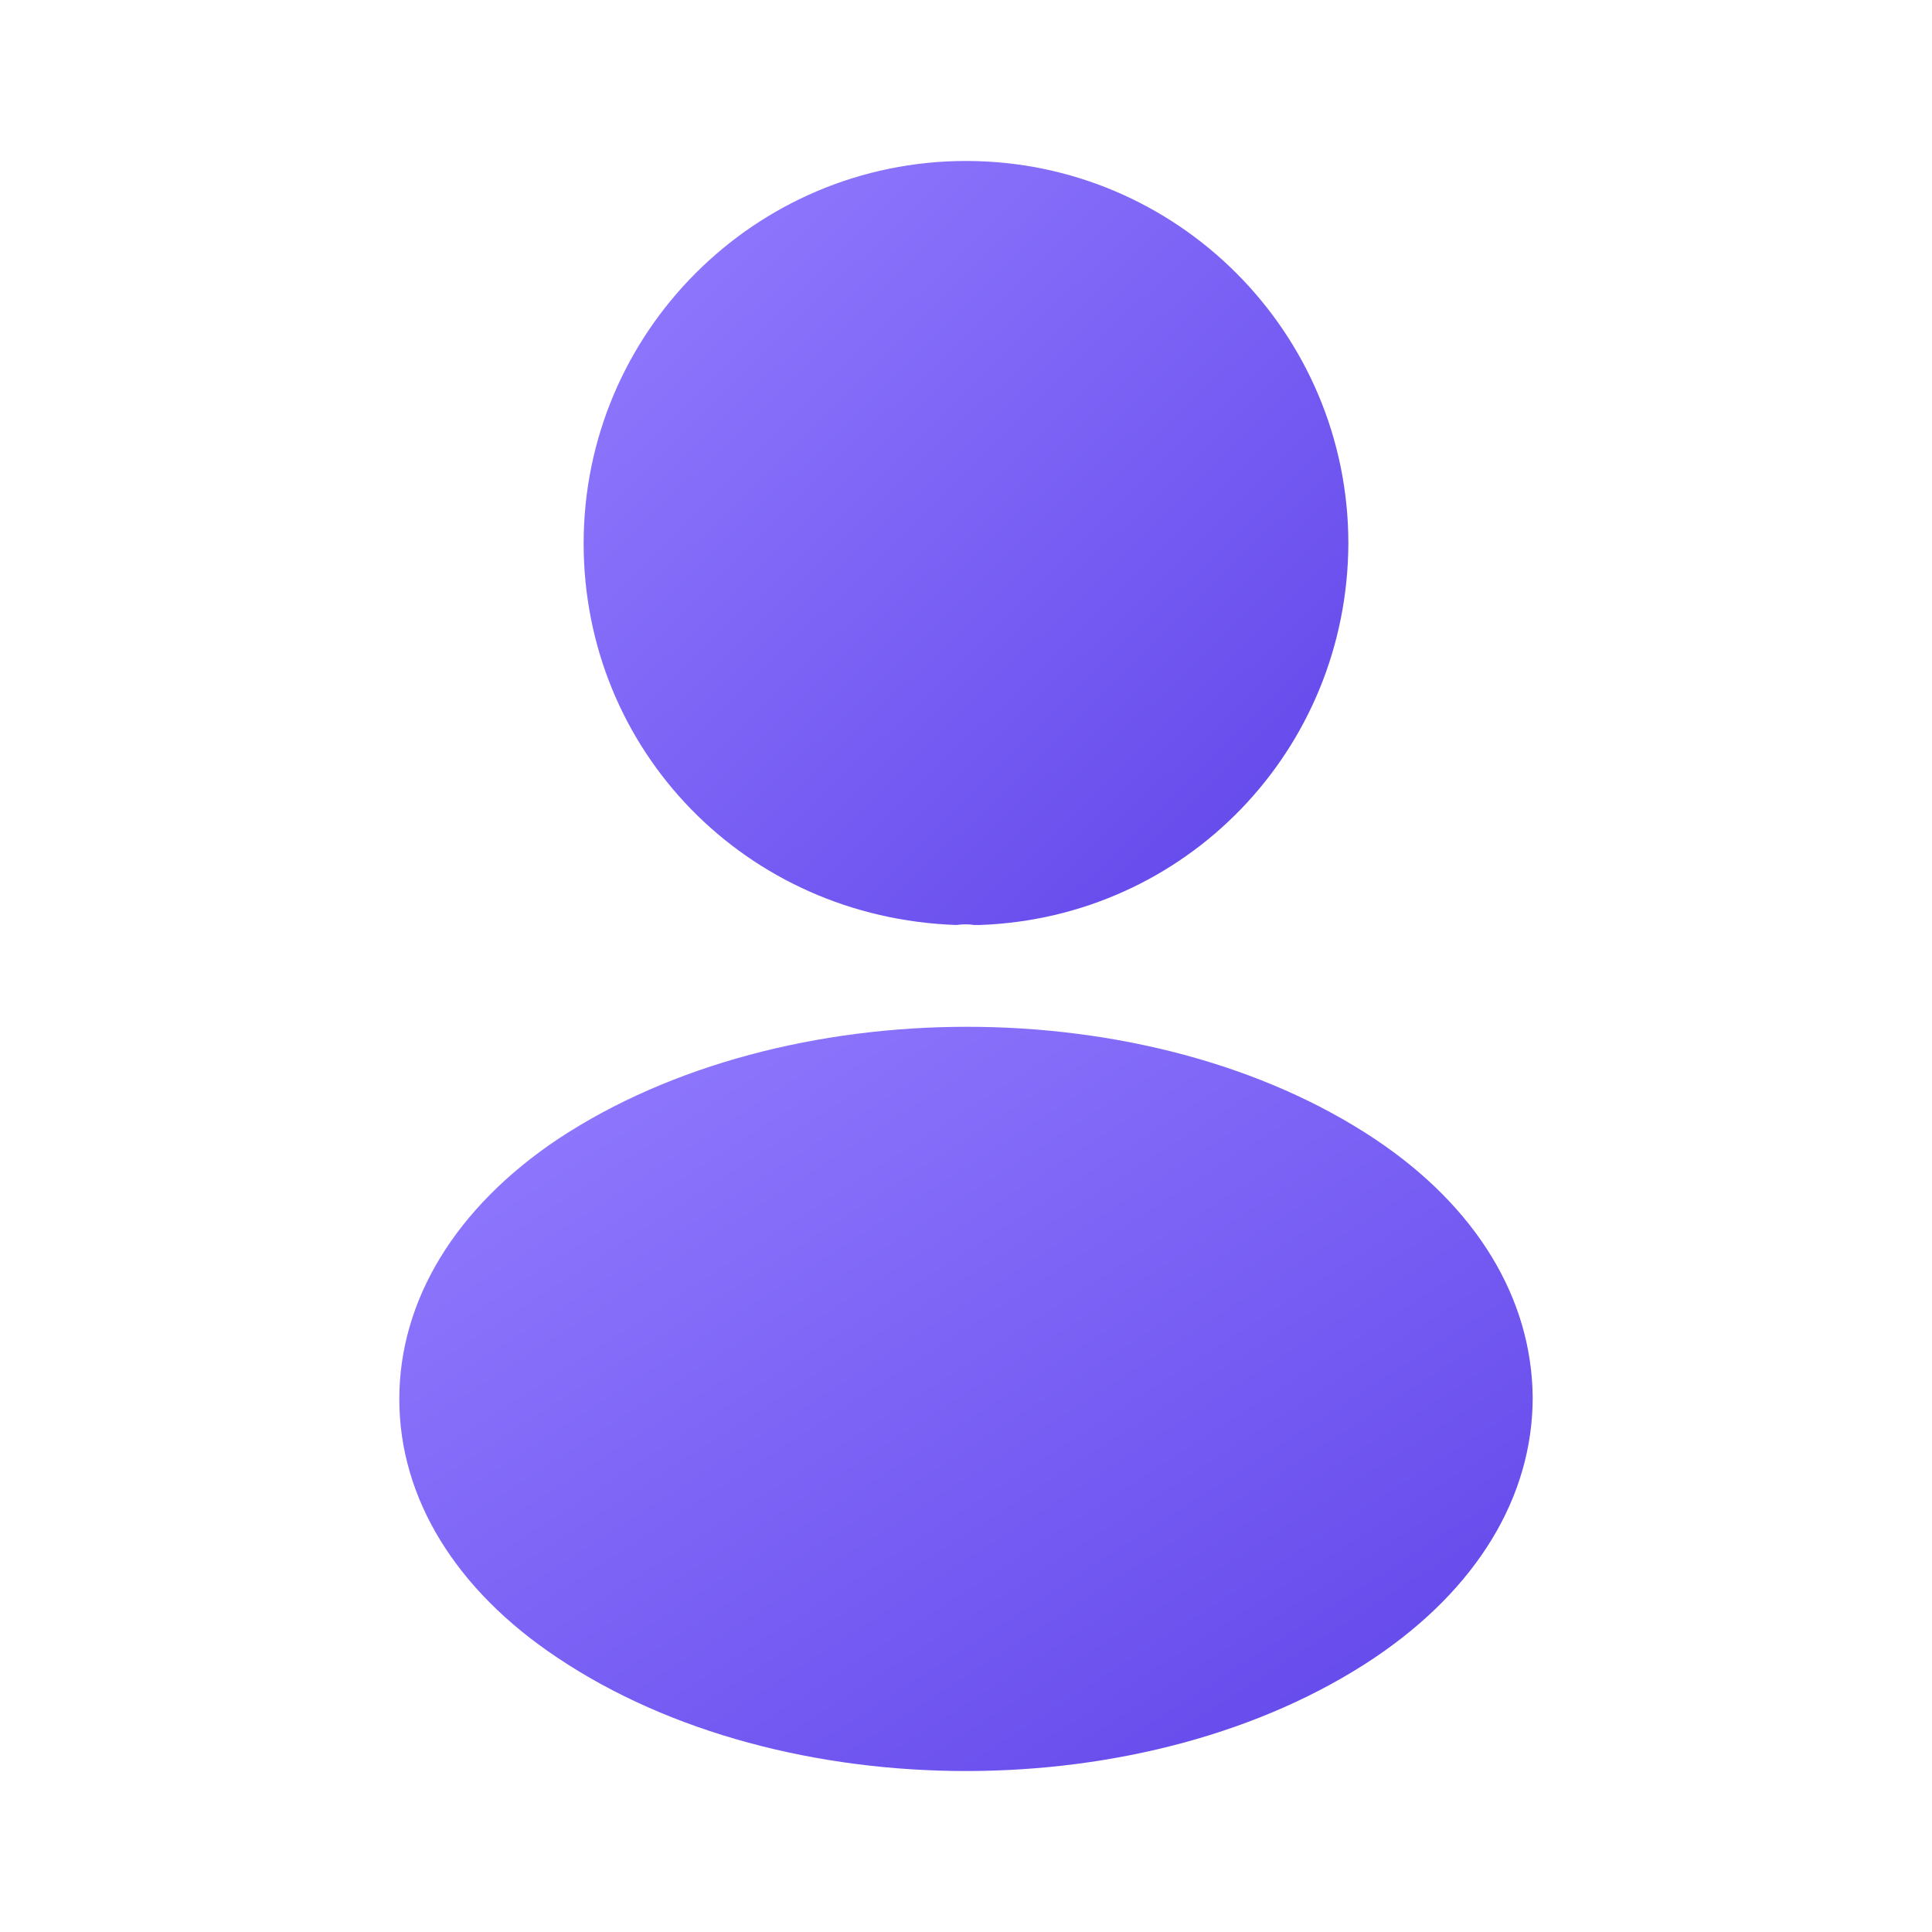
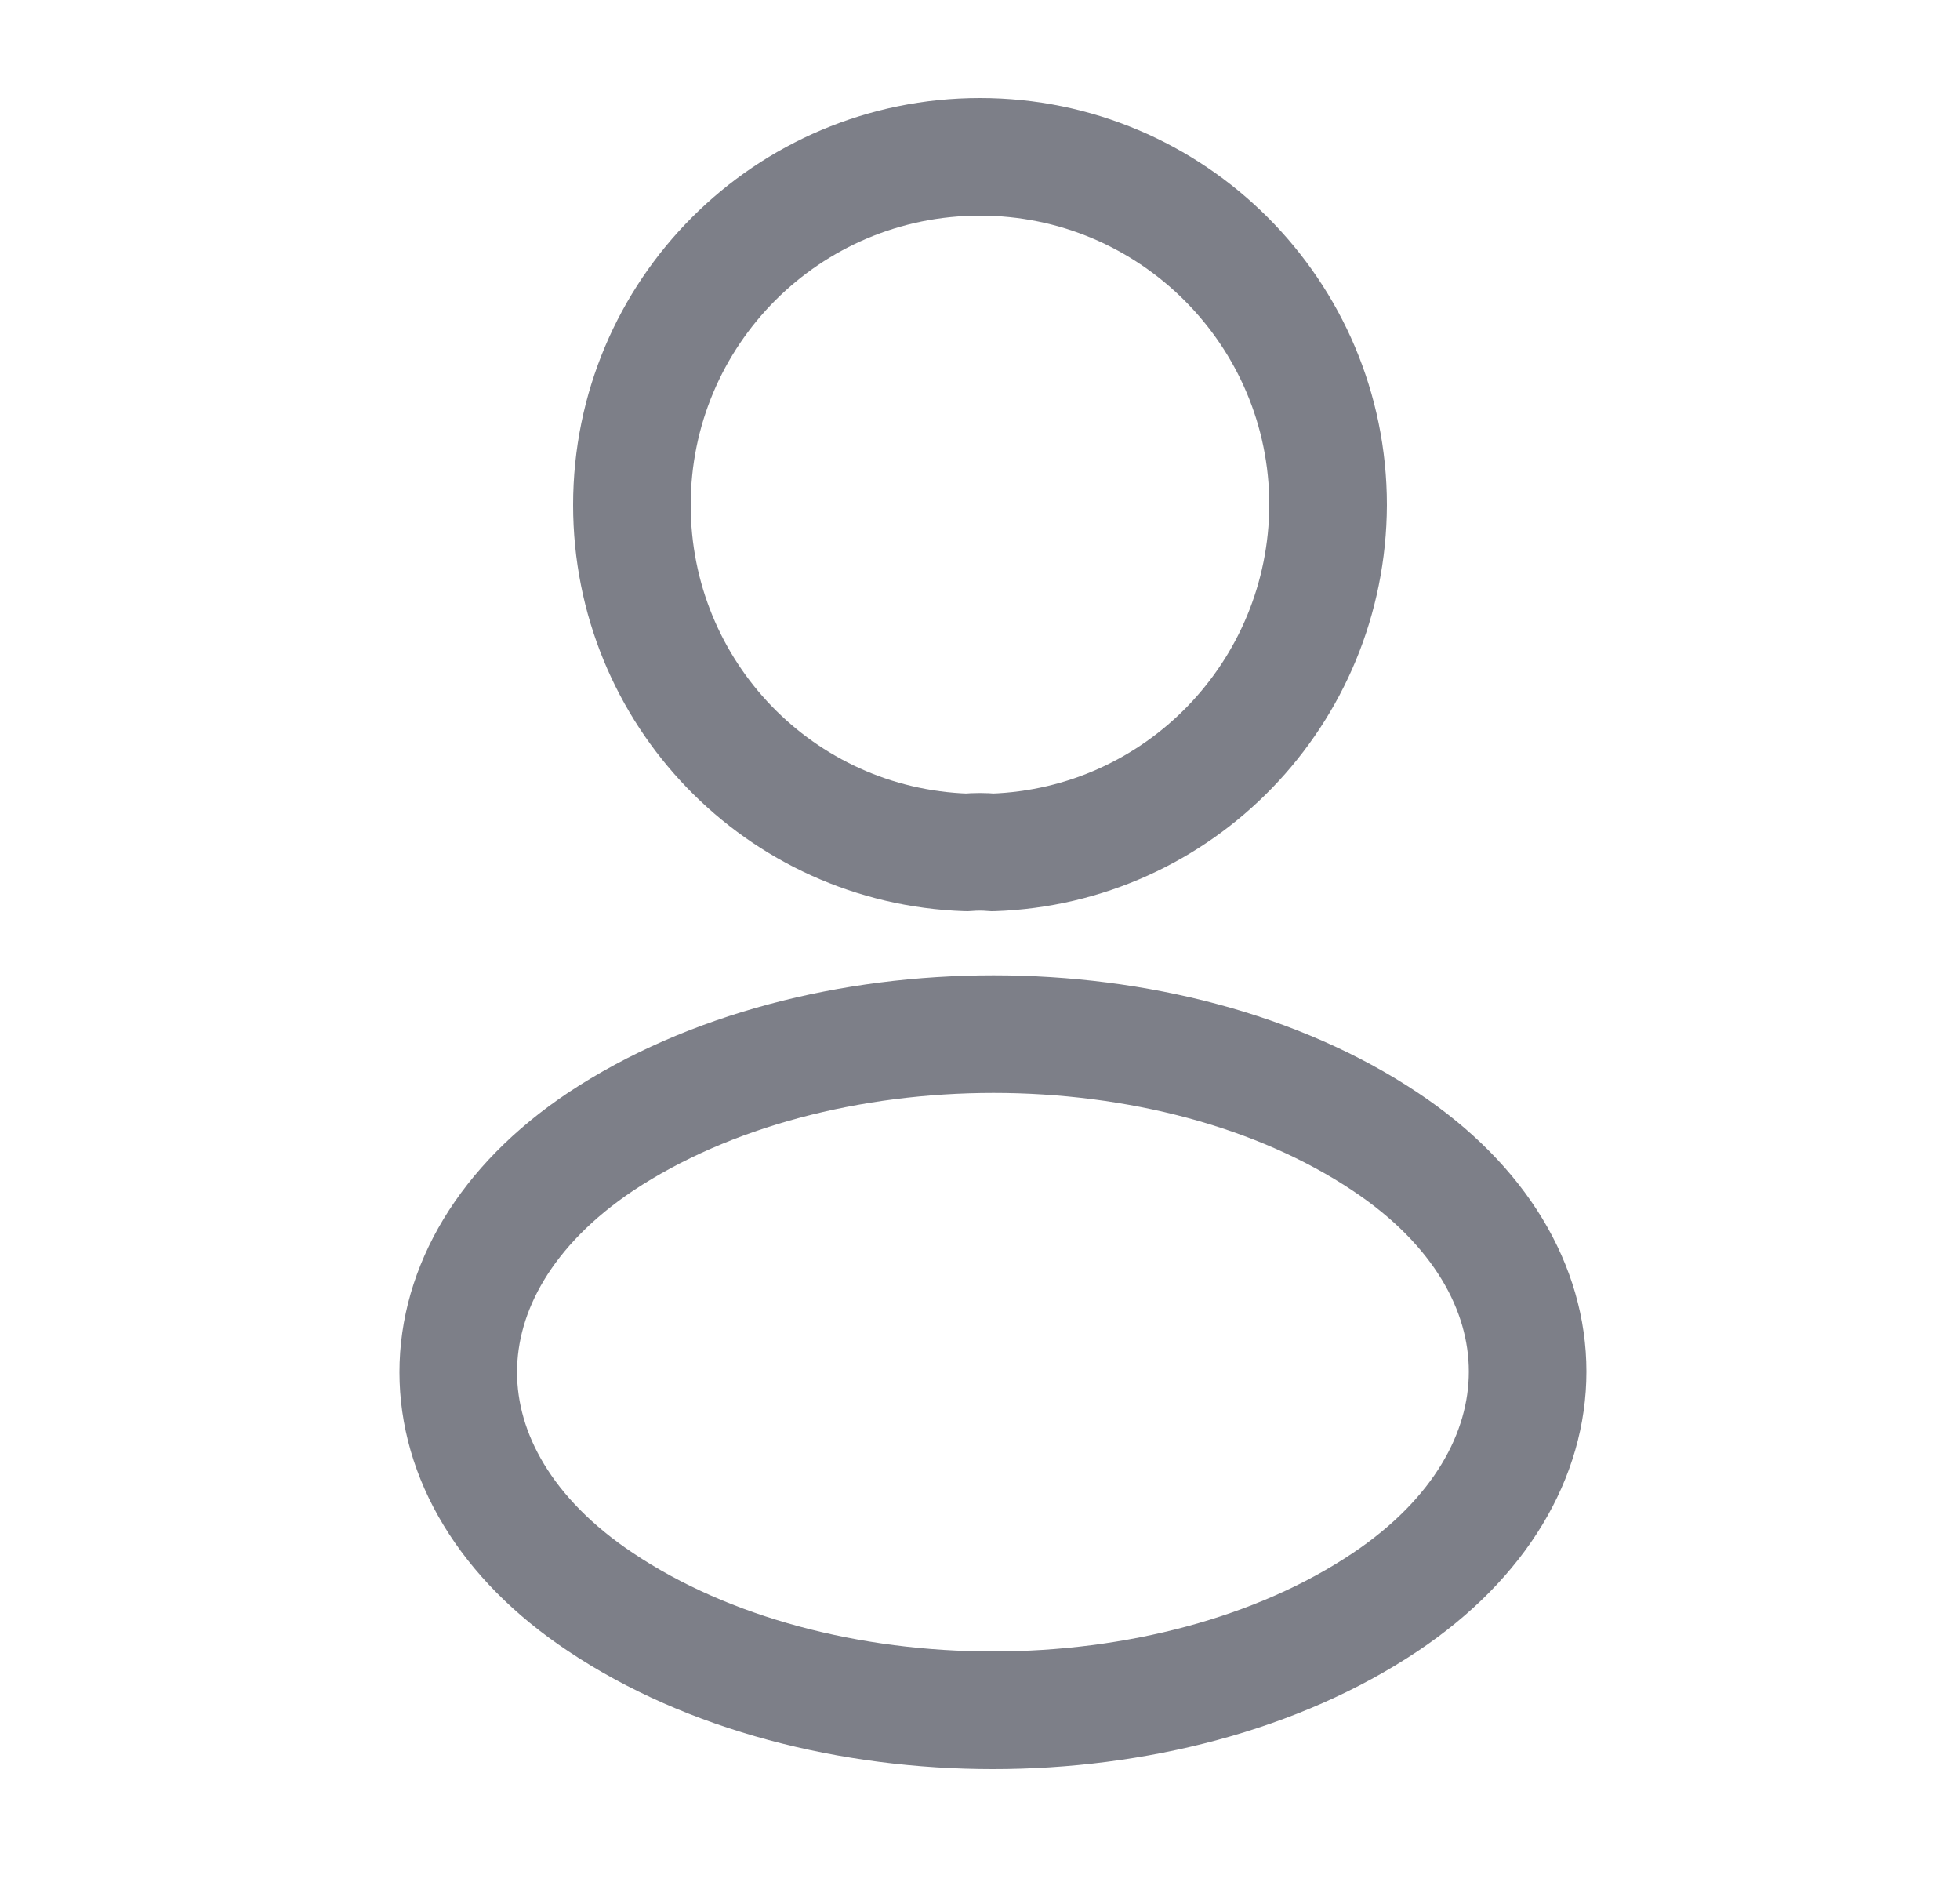
- <svg xmlns="http://www.w3.org/2000/svg" width="22" height="22" viewBox="0 0 22 22" fill="none">
-   <path d="M11 1.833C8.598 1.833 6.646 3.786 6.646 6.188C6.646 8.543 8.489 10.45 10.89 10.533C10.963 10.523 11.037 10.523 11.092 10.533C11.11 10.533 11.119 10.533 11.138 10.533C11.147 10.533 11.147 10.533 11.156 10.533C13.503 10.45 15.345 8.543 15.354 6.188C15.354 3.786 13.402 1.833 11 1.833Z" fill="url(#paint0_linear_80_1743)" />
-   <path d="M15.657 12.971C13.099 11.266 8.929 11.266 6.353 12.971C5.189 13.75 4.547 14.804 4.547 15.932C4.547 17.059 5.189 18.104 6.344 18.874C7.627 19.736 9.314 20.167 11 20.167C12.687 20.167 14.373 19.736 15.657 18.874C16.812 18.095 17.453 17.05 17.453 15.913C17.444 14.786 16.812 13.741 15.657 12.971Z" fill="url(#paint1_linear_80_1743)" />
-   <defs>
-     <linearGradient id="paint0_linear_80_1743" x1="6.646" y1="2.283" x2="14.745" y2="10.541" gradientUnits="userSpaceOnUse">
-       <stop stop-color="#937CFF" />
-       <stop offset="1" stop-color="#6246EA" />
-     </linearGradient>
-     <linearGradient id="paint1_linear_80_1743" x1="4.547" y1="12.13" x2="11.735" y2="23.28" gradientUnits="userSpaceOnUse">
-       <stop stop-color="#937CFF" />
-       <stop offset="1" stop-color="#6246EA" />
-     </linearGradient>
-   </defs>
+ <svg xmlns="http://www.w3.org/2000/svg" width="25" height="24" viewBox="0 0 25 24" fill="none">
+   <path d="M12.66 10.87C12.56 10.86 12.44 10.86 12.33 10.87C9.95 10.79 8.06 8.84 8.06 6.44C8.06 3.99 10.04 2 12.5 2C14.95 2 16.94 3.99 16.94 6.44C16.93 8.84 15.04 10.79 12.66 10.87Z" stroke="#7D7F88" stroke-width="1.5" stroke-linecap="round" stroke-linejoin="round" />
+   <path d="M7.66 14.56C5.24 16.18 5.24 18.82 7.66 20.43C10.41 22.27 14.92 22.27 17.67 20.43C20.09 18.81 20.09 16.17 17.67 14.56C14.93 12.73 10.42 12.73 7.66 14.56Z" stroke="#7D7F88" stroke-width="1.5" stroke-linecap="round" stroke-linejoin="round" />
</svg>
